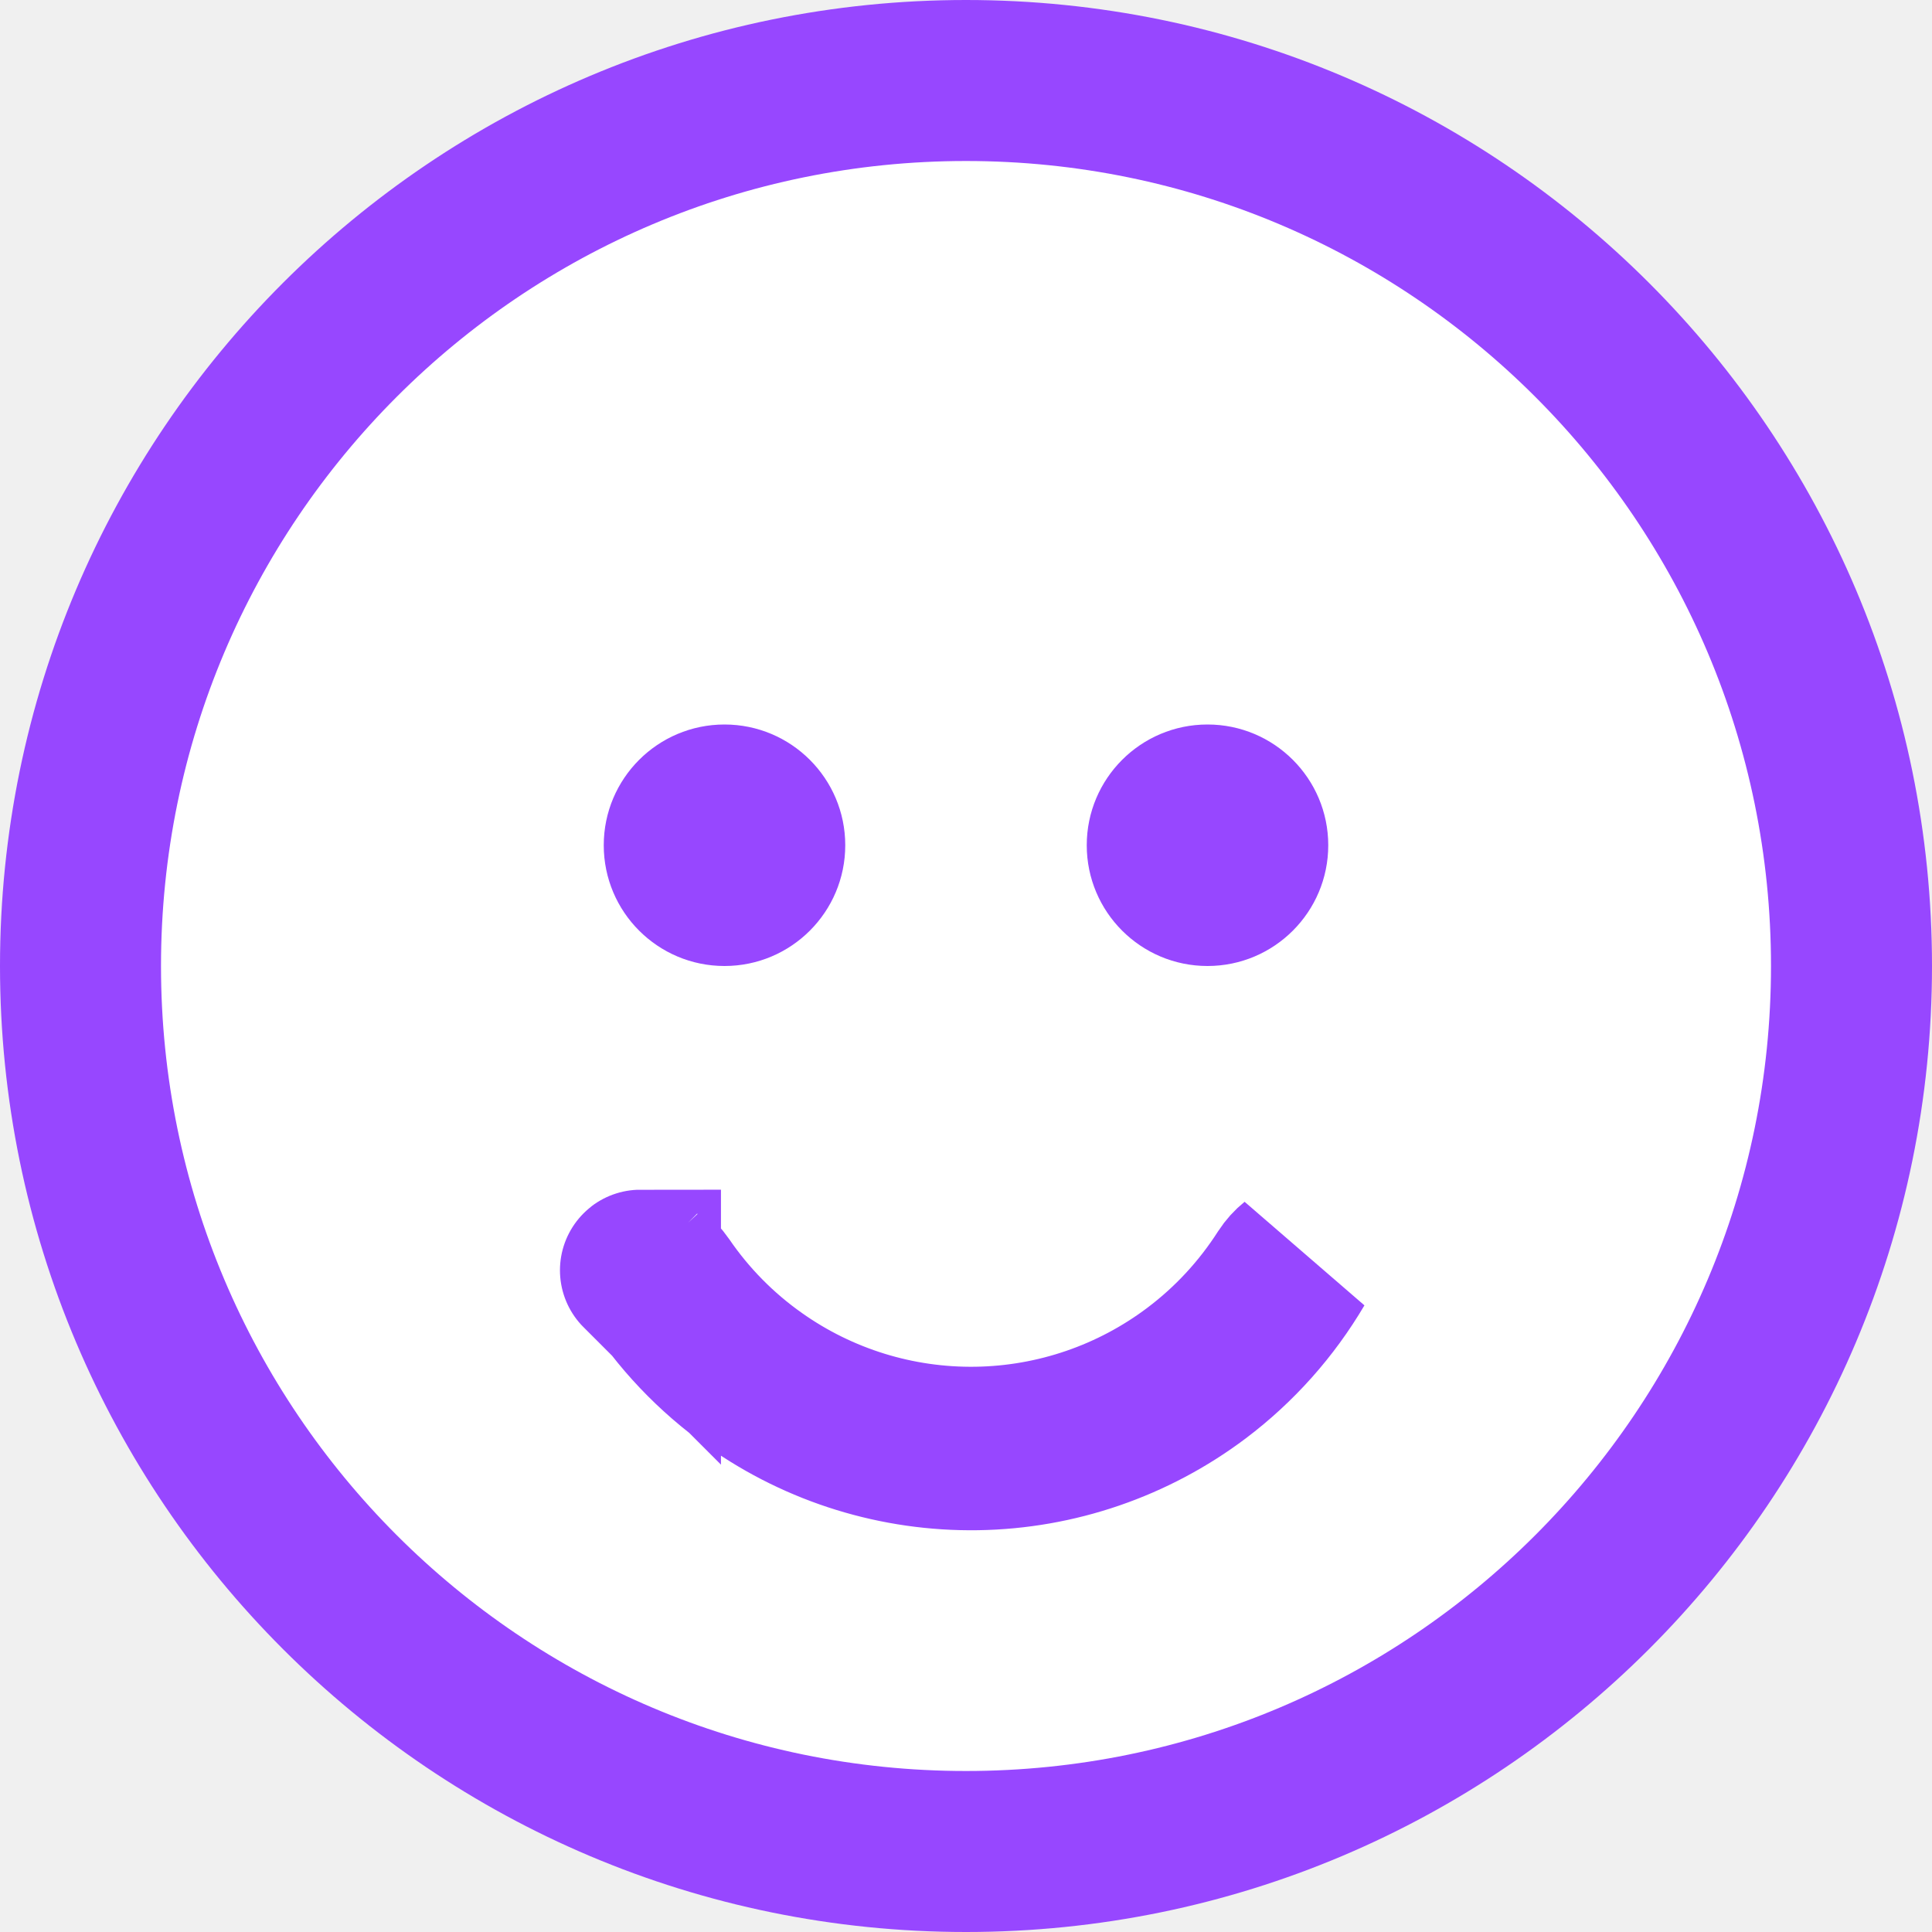
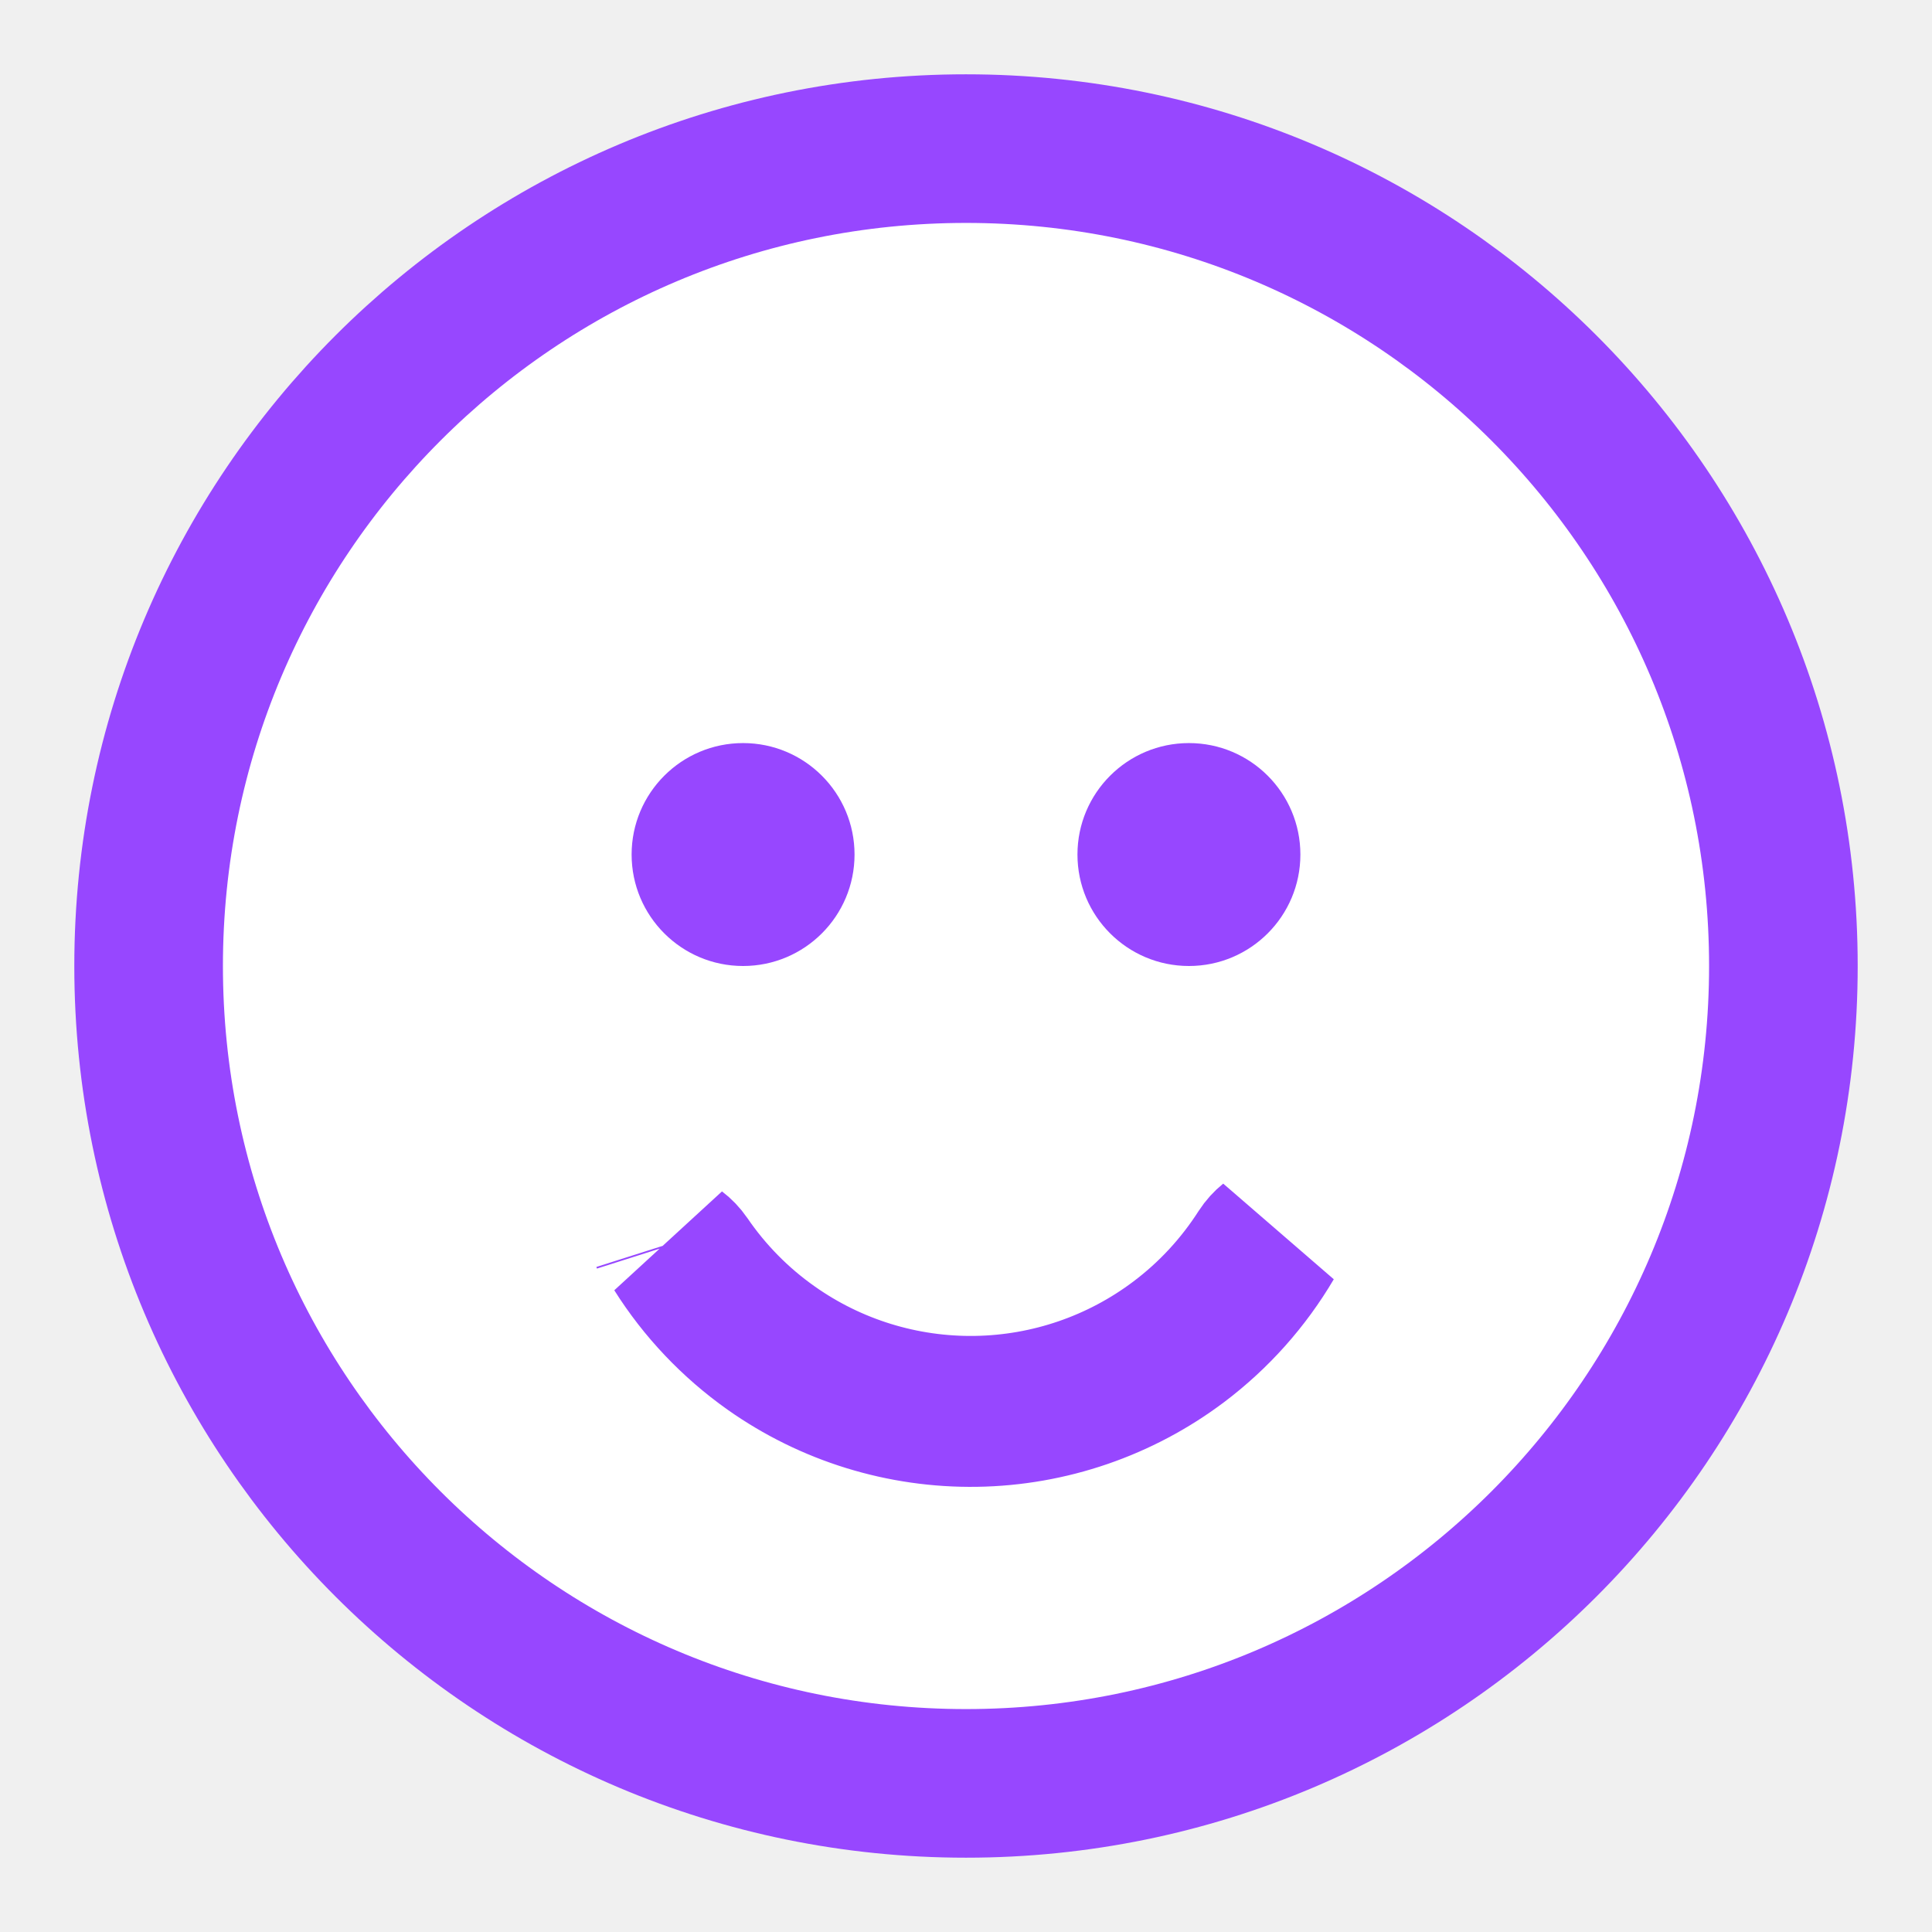
- <svg xmlns="http://www.w3.org/2000/svg" width="24" height="24" viewBox="0 0 24 24" fill="none">
-   <circle cx="12" cy="12" r="11" fill="white" stroke="#9747FF" stroke-width="2" />
-   <circle cx="9" cy="10.5" r="1.5" fill="#9747FF" />
-   <circle cx="15" cy="10.5" r="1.5" fill="#9747FF" />
-   <path d="M7.986 15.769L7.979 15.747C7.979 15.747 7.979 15.747 7.979 15.747L7.986 15.769ZM7.986 15.769C7.986 15.769 7.986 15.769 7.986 15.769L7.986 15.769ZM8.113 15.831C8.154 15.862 8.197 15.905 8.234 15.959C8.543 16.411 8.932 16.808 9.386 17.128C10.189 17.696 11.151 17.993 12.134 17.978C13.117 17.963 14.07 17.636 14.855 17.044C15.299 16.71 15.675 16.301 15.971 15.839C16.006 15.785 16.047 15.741 16.088 15.708C15.778 16.234 15.367 16.697 14.874 17.069C14.084 17.664 13.124 17.994 12.135 18.009C11.145 18.024 10.176 17.725 9.368 17.154C8.864 16.797 8.438 16.347 8.113 15.831ZM7.956 15.78C7.955 15.779 7.956 15.779 7.956 15.779C7.956 15.779 7.956 15.78 7.956 15.78Z" fill="white" stroke="#9747FF" stroke-width="2" />
+ <svg xmlns="http://www.w3.org/2000/svg" width="26" height="26" viewBox="0 0 26 26" fill="none">
+   <circle cx="13" cy="13" r="11" fill="white" stroke="#9747FF" stroke-width="2" />
+   <circle cx="10" cy="11.5" r="1.5" fill="#9747FF" />
+   <circle cx="16" cy="11.5" r="1.5" fill="#9747FF" />
+   <path d="M8.986 16.769L8.979 16.747C8.979 16.747 8.979 16.747 8.979 16.747L8.986 16.769ZM8.986 16.769C8.986 16.769 8.986 16.769 8.986 16.769L8.986 16.769ZM9.113 16.831C9.154 16.862 9.197 16.905 9.234 16.959C9.543 17.411 9.932 17.808 10.386 18.128C11.189 18.696 12.151 18.993 13.134 18.978C14.117 18.963 15.07 18.636 15.855 18.044C16.299 17.71 16.675 17.301 16.971 16.839C17.006 16.785 17.047 16.741 17.088 16.708C16.778 17.234 16.367 17.697 15.874 18.069C15.084 18.664 14.124 18.994 13.135 19.009C12.145 19.024 11.176 18.725 10.368 18.154C9.864 17.797 9.438 17.347 9.113 16.831ZM8.956 16.779C8.956 16.779 8.956 16.779 8.956 16.779C8.956 16.779 8.956 16.779 8.956 16.779Z" fill="white" stroke="#9747FF" stroke-width="2" />
</svg>
